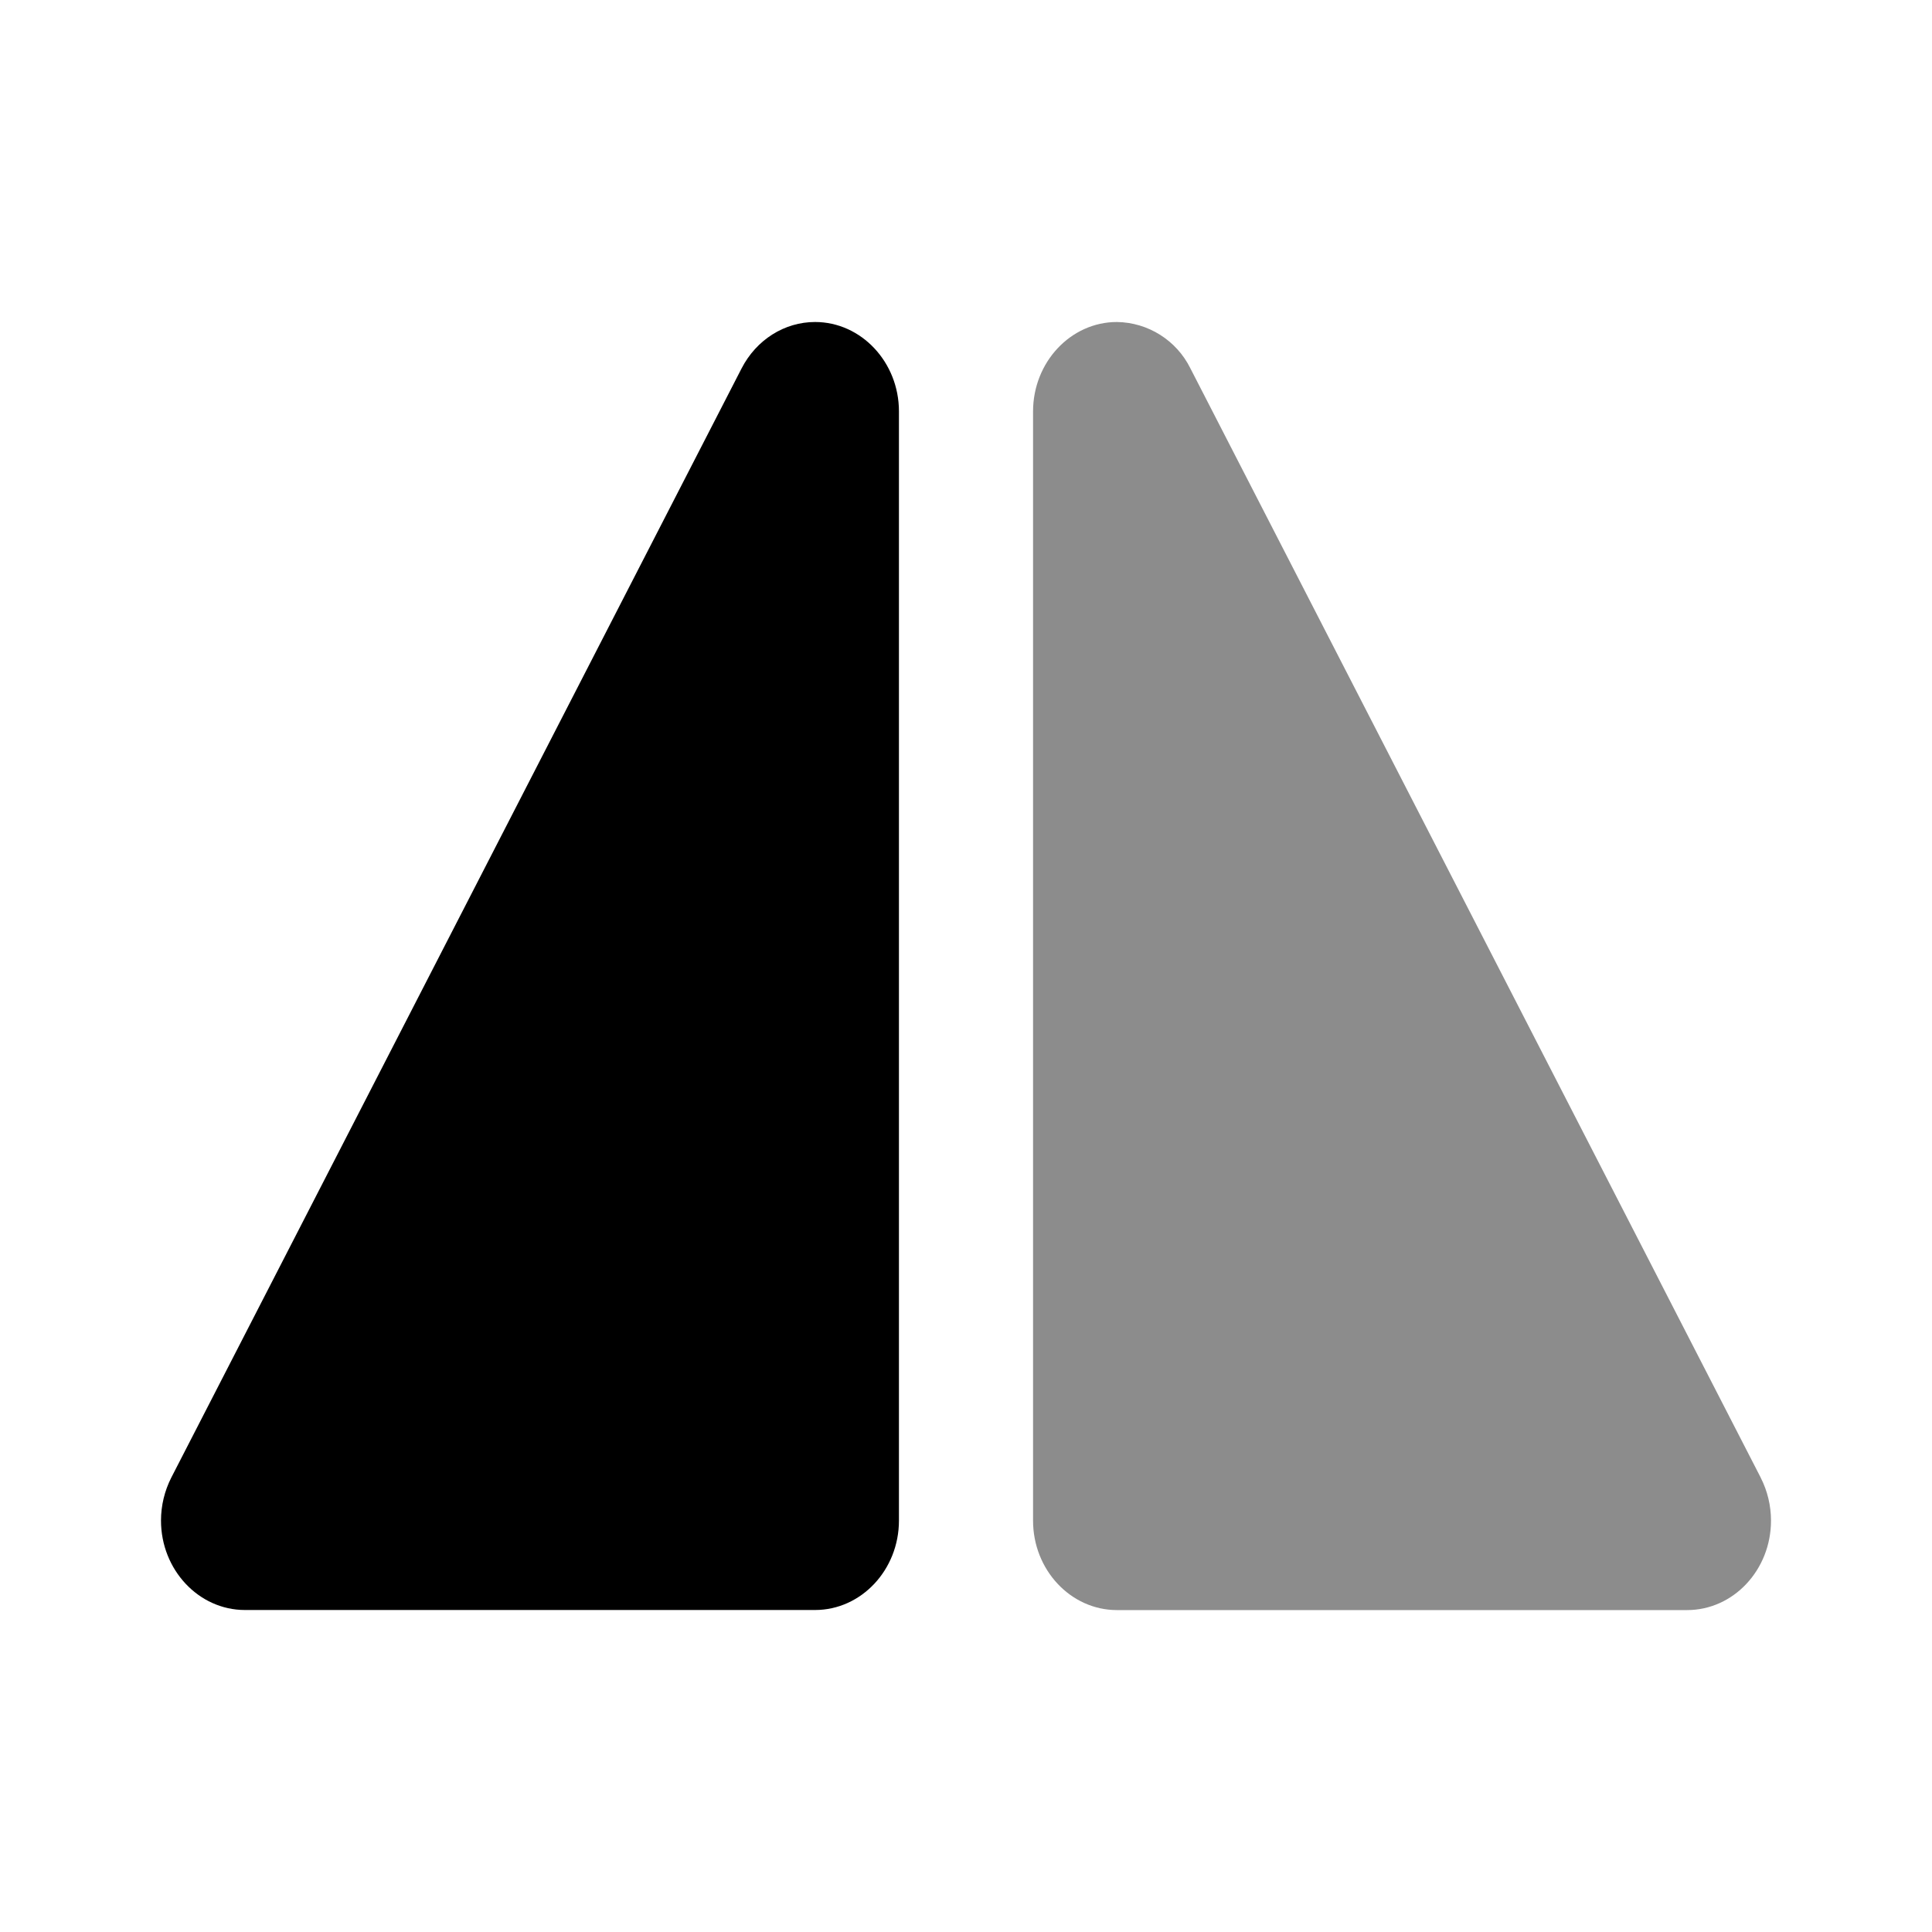
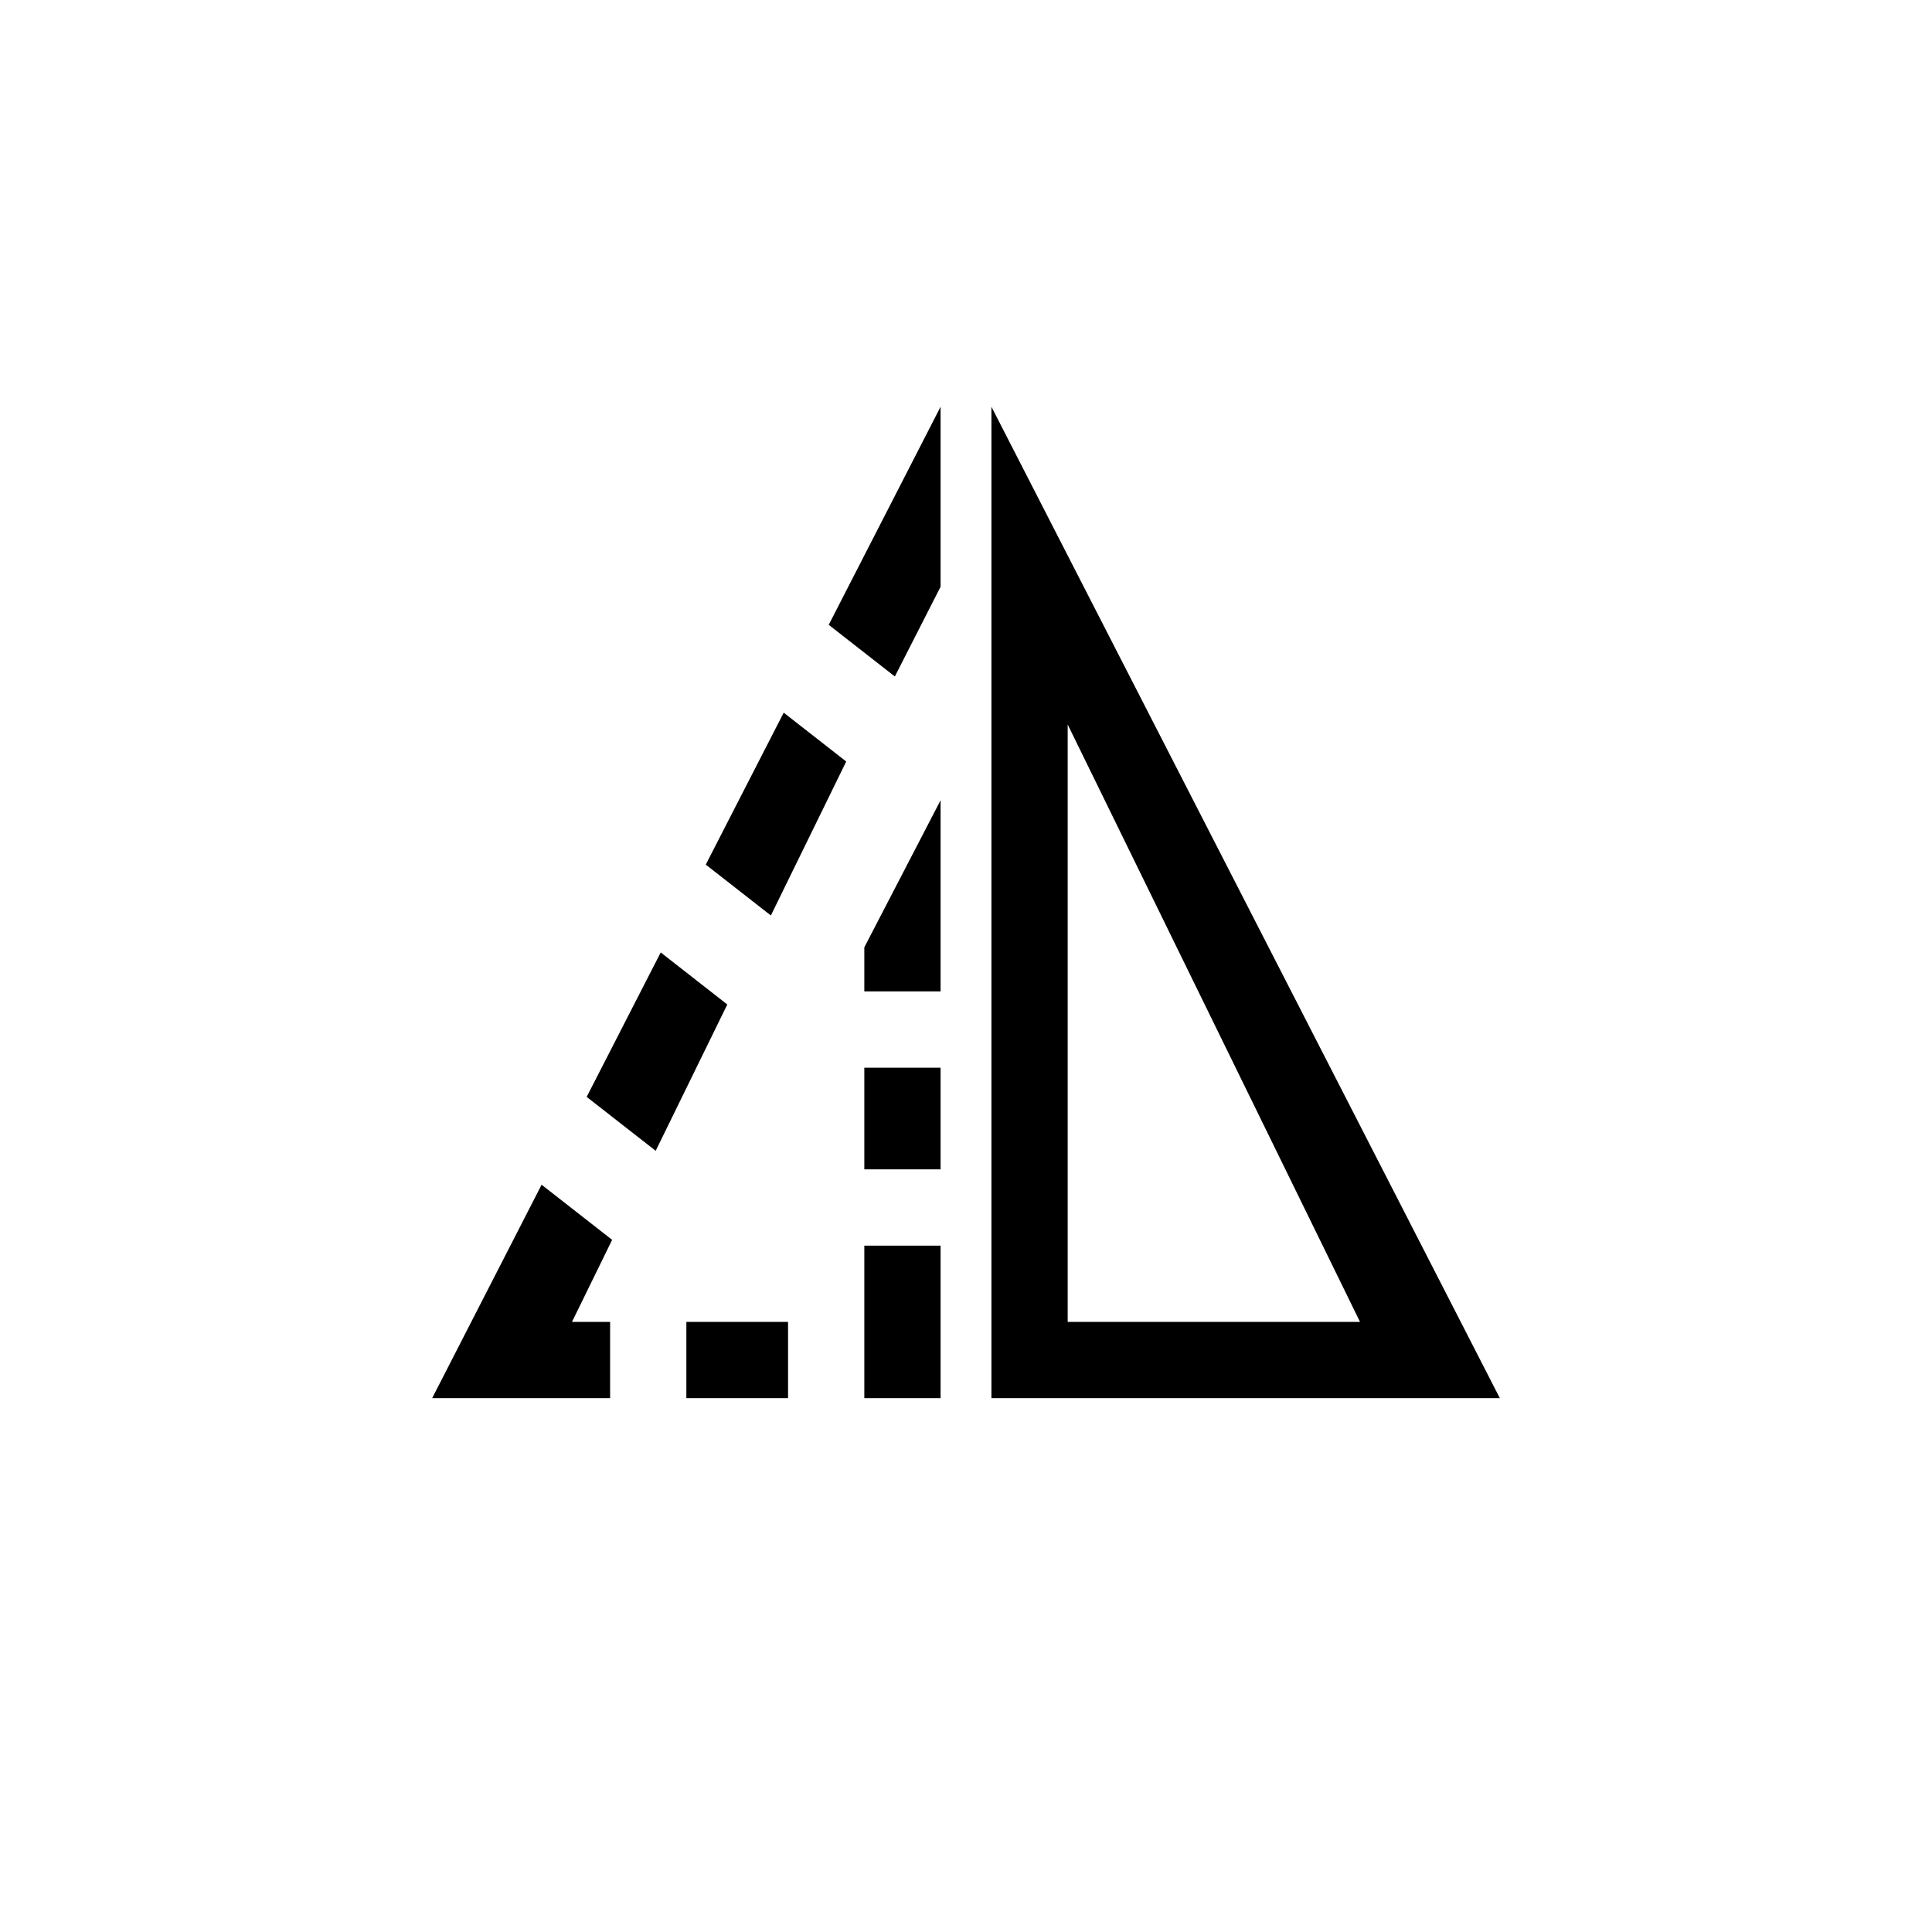
- <svg xmlns="http://www.w3.org/2000/svg" fill="currentColor" viewBox="0 0 24 24" fit="" height="100%" width="100%" preserveAspectRatio="xMidYMid meet" focusable="false">
-   <g>
-     <path d="M21.872 18.355L14.788 4.577A1.035 1.035 0 0013.875 4c-.574 0-1.042.499-1.042 1.111V18.89c0 .612.468 1.111 1.042 1.111h7.083c.575 0 1.042-.499 1.042-1.111 0-.186-.044-.37-.128-.534z" fill-opacity=".45" />
-     <path d="M10.125 4c-.38 0-.73.221-.913.577L2.128 18.355a1.18 1.18 0 00-.128.534C2 19.5 2.468 20 3.042 20h7.083c.574 0 1.042-.499 1.042-1.111V5.11c0-.61-.468-1.11-1.042-1.11z" />
-   </g>
+ <svg xmlns="http://www.w3.org/2000/svg" width="76px" height="76px" viewBox="0 0 76 76" version="1.1" baseProfile="full" enable-background="new 0 0 76.00 76.00" xml:space="preserve">
+   <path fill="currentColor" fill-opacity="1" stroke-width="0.2" stroke-linejoin="round" d="M 39,16L 59,55L 39,55L 39,16 Z M 42,28.5L 42,52L 53.5,52L 42,28.5 Z M 37,16L 37,23.08L 35.201,26.611L 32.6,24.579L 37,16 Z M 37,46L 34,46L 34,42L 37,42L 37,46 Z M 34,37.266L 37,31.48L 37,39L 34,39L 34,37.266 Z M 30.324,36.013L 27.763,34.012L 30.829,28.034L 33.288,29.956L 30.324,36.013 Z M 25.793,45.27L 23.078,43.149L 25.991,37.467L 28.61,39.514L 25.793,45.27 Z M 37,55L 34,55L 34,49L 37,49L 37,55 Z M 17,55L 21.305,46.604L 24.08,48.772L 22.5,52L 24,52L 24,55L 17,55 Z M 31,52L 31,55L 27,55L 27,52L 31,52 Z " />
</svg>
